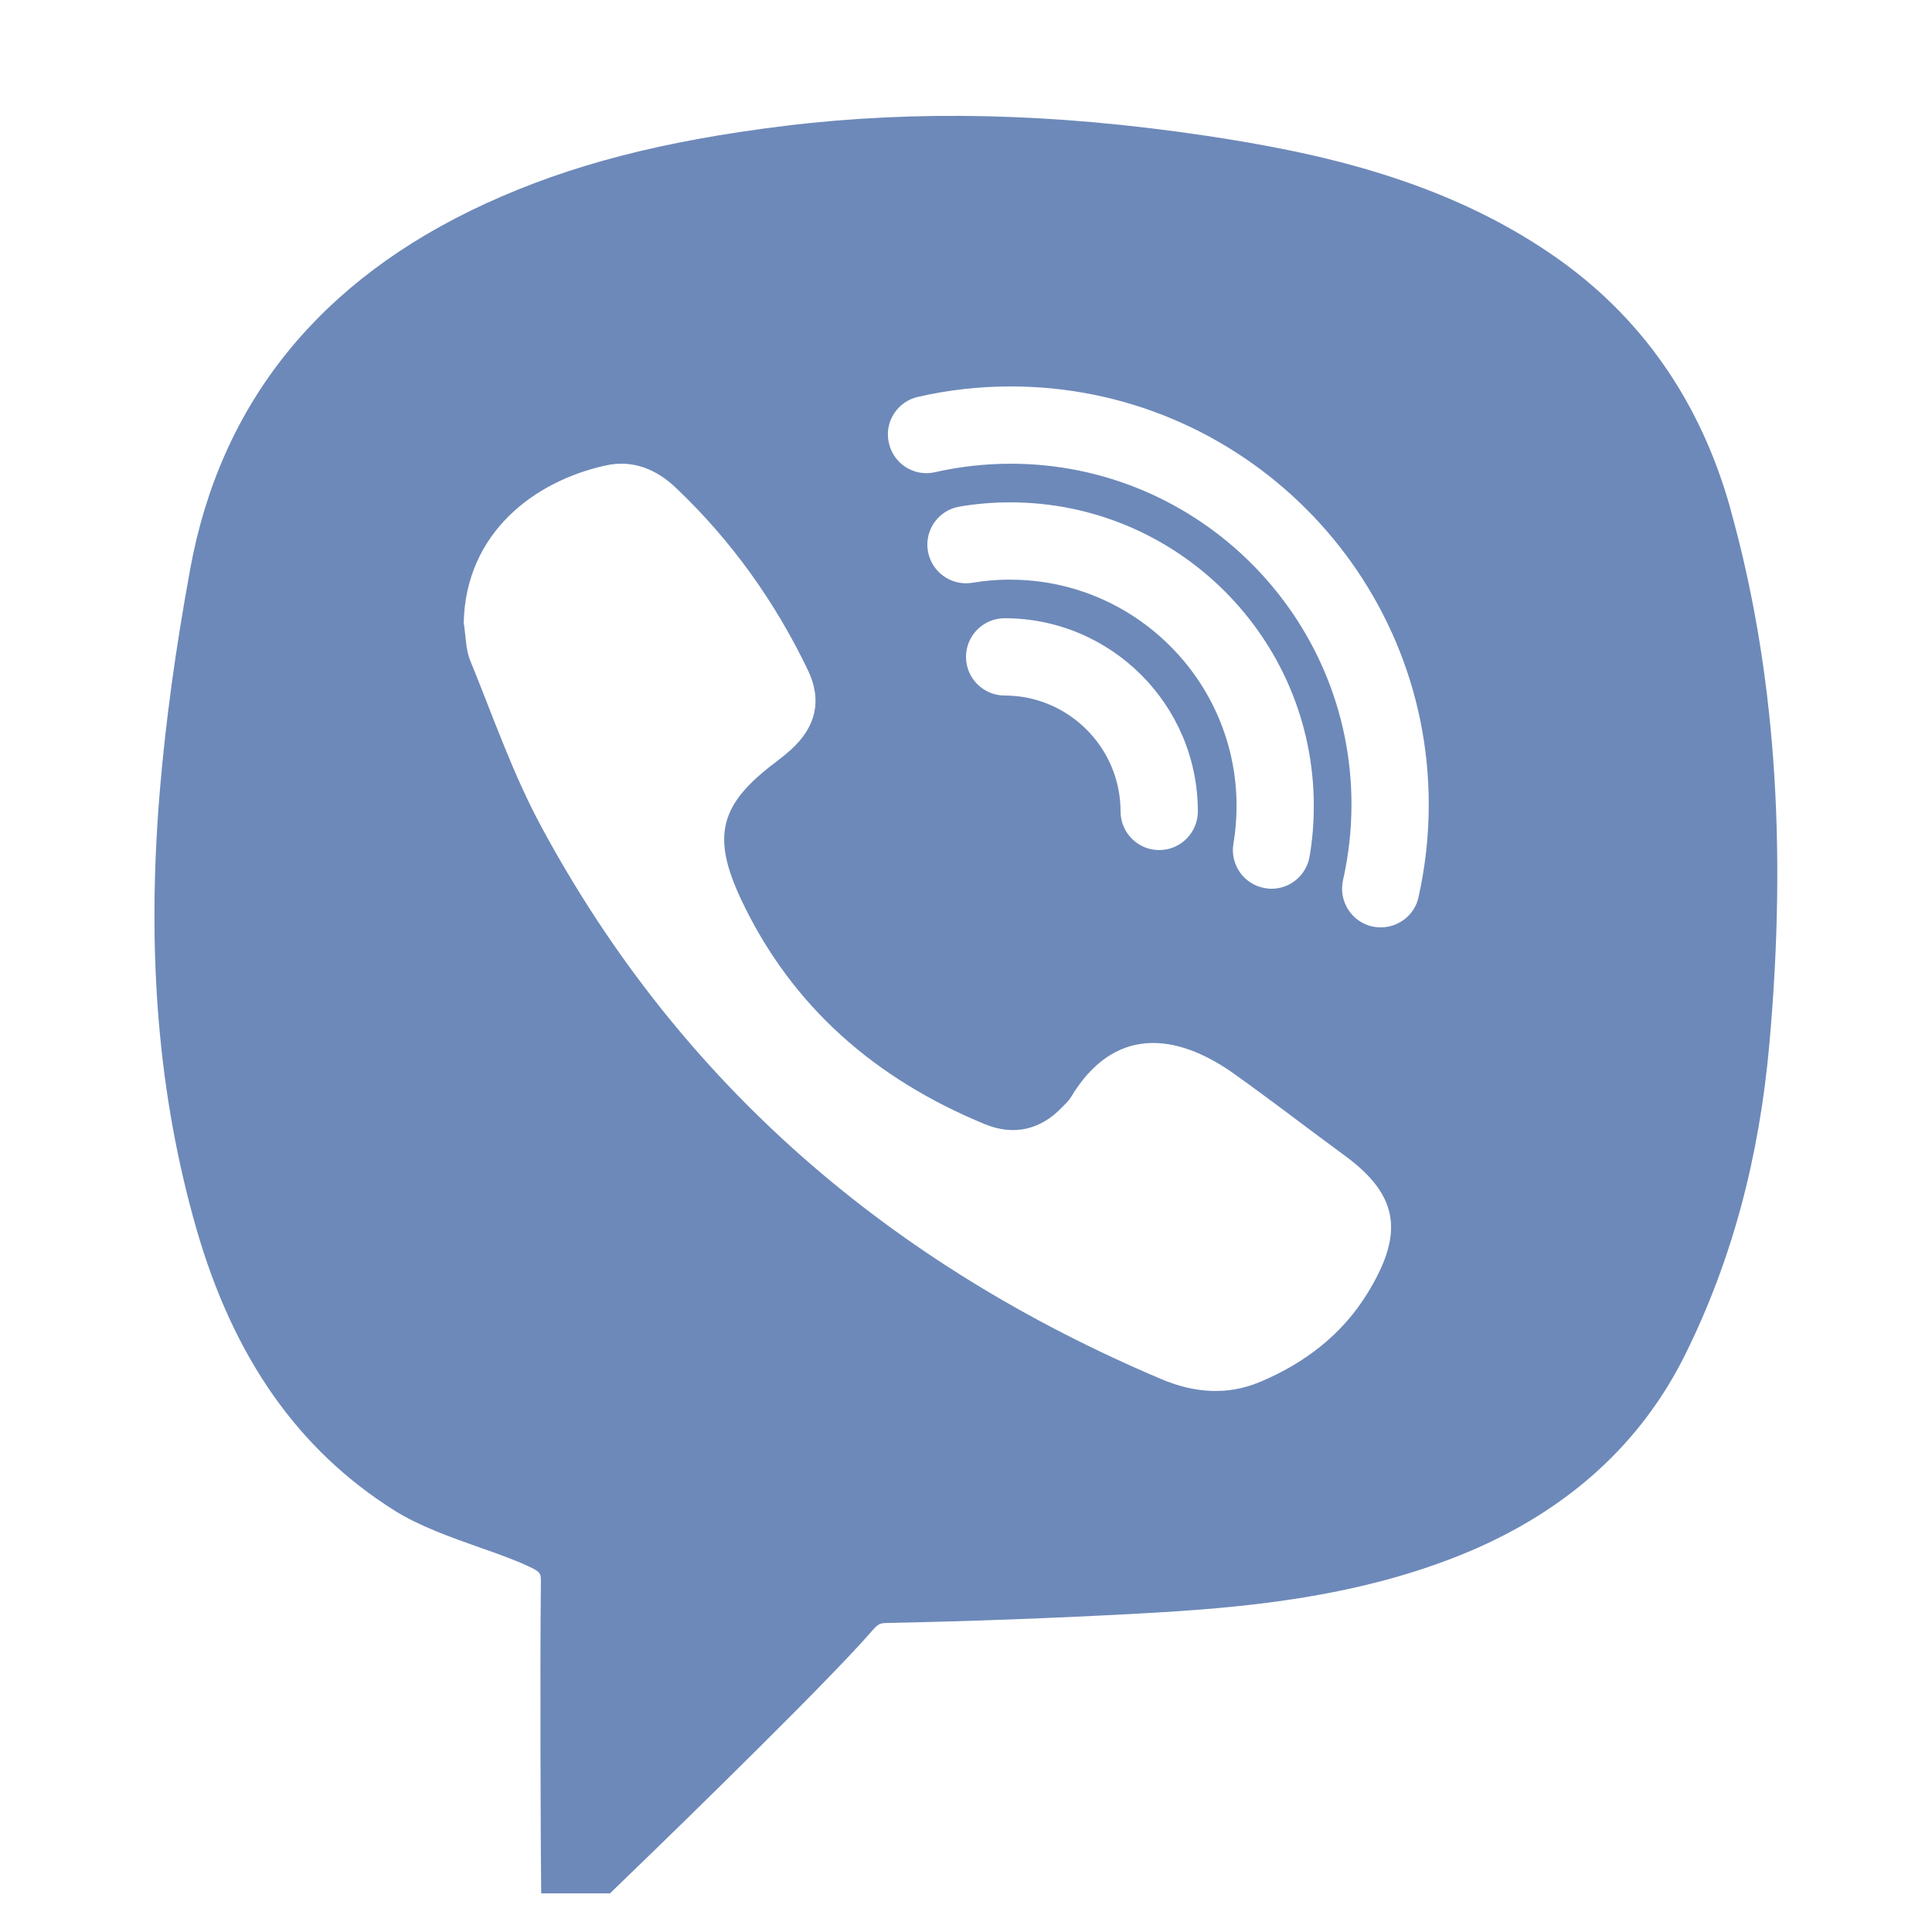
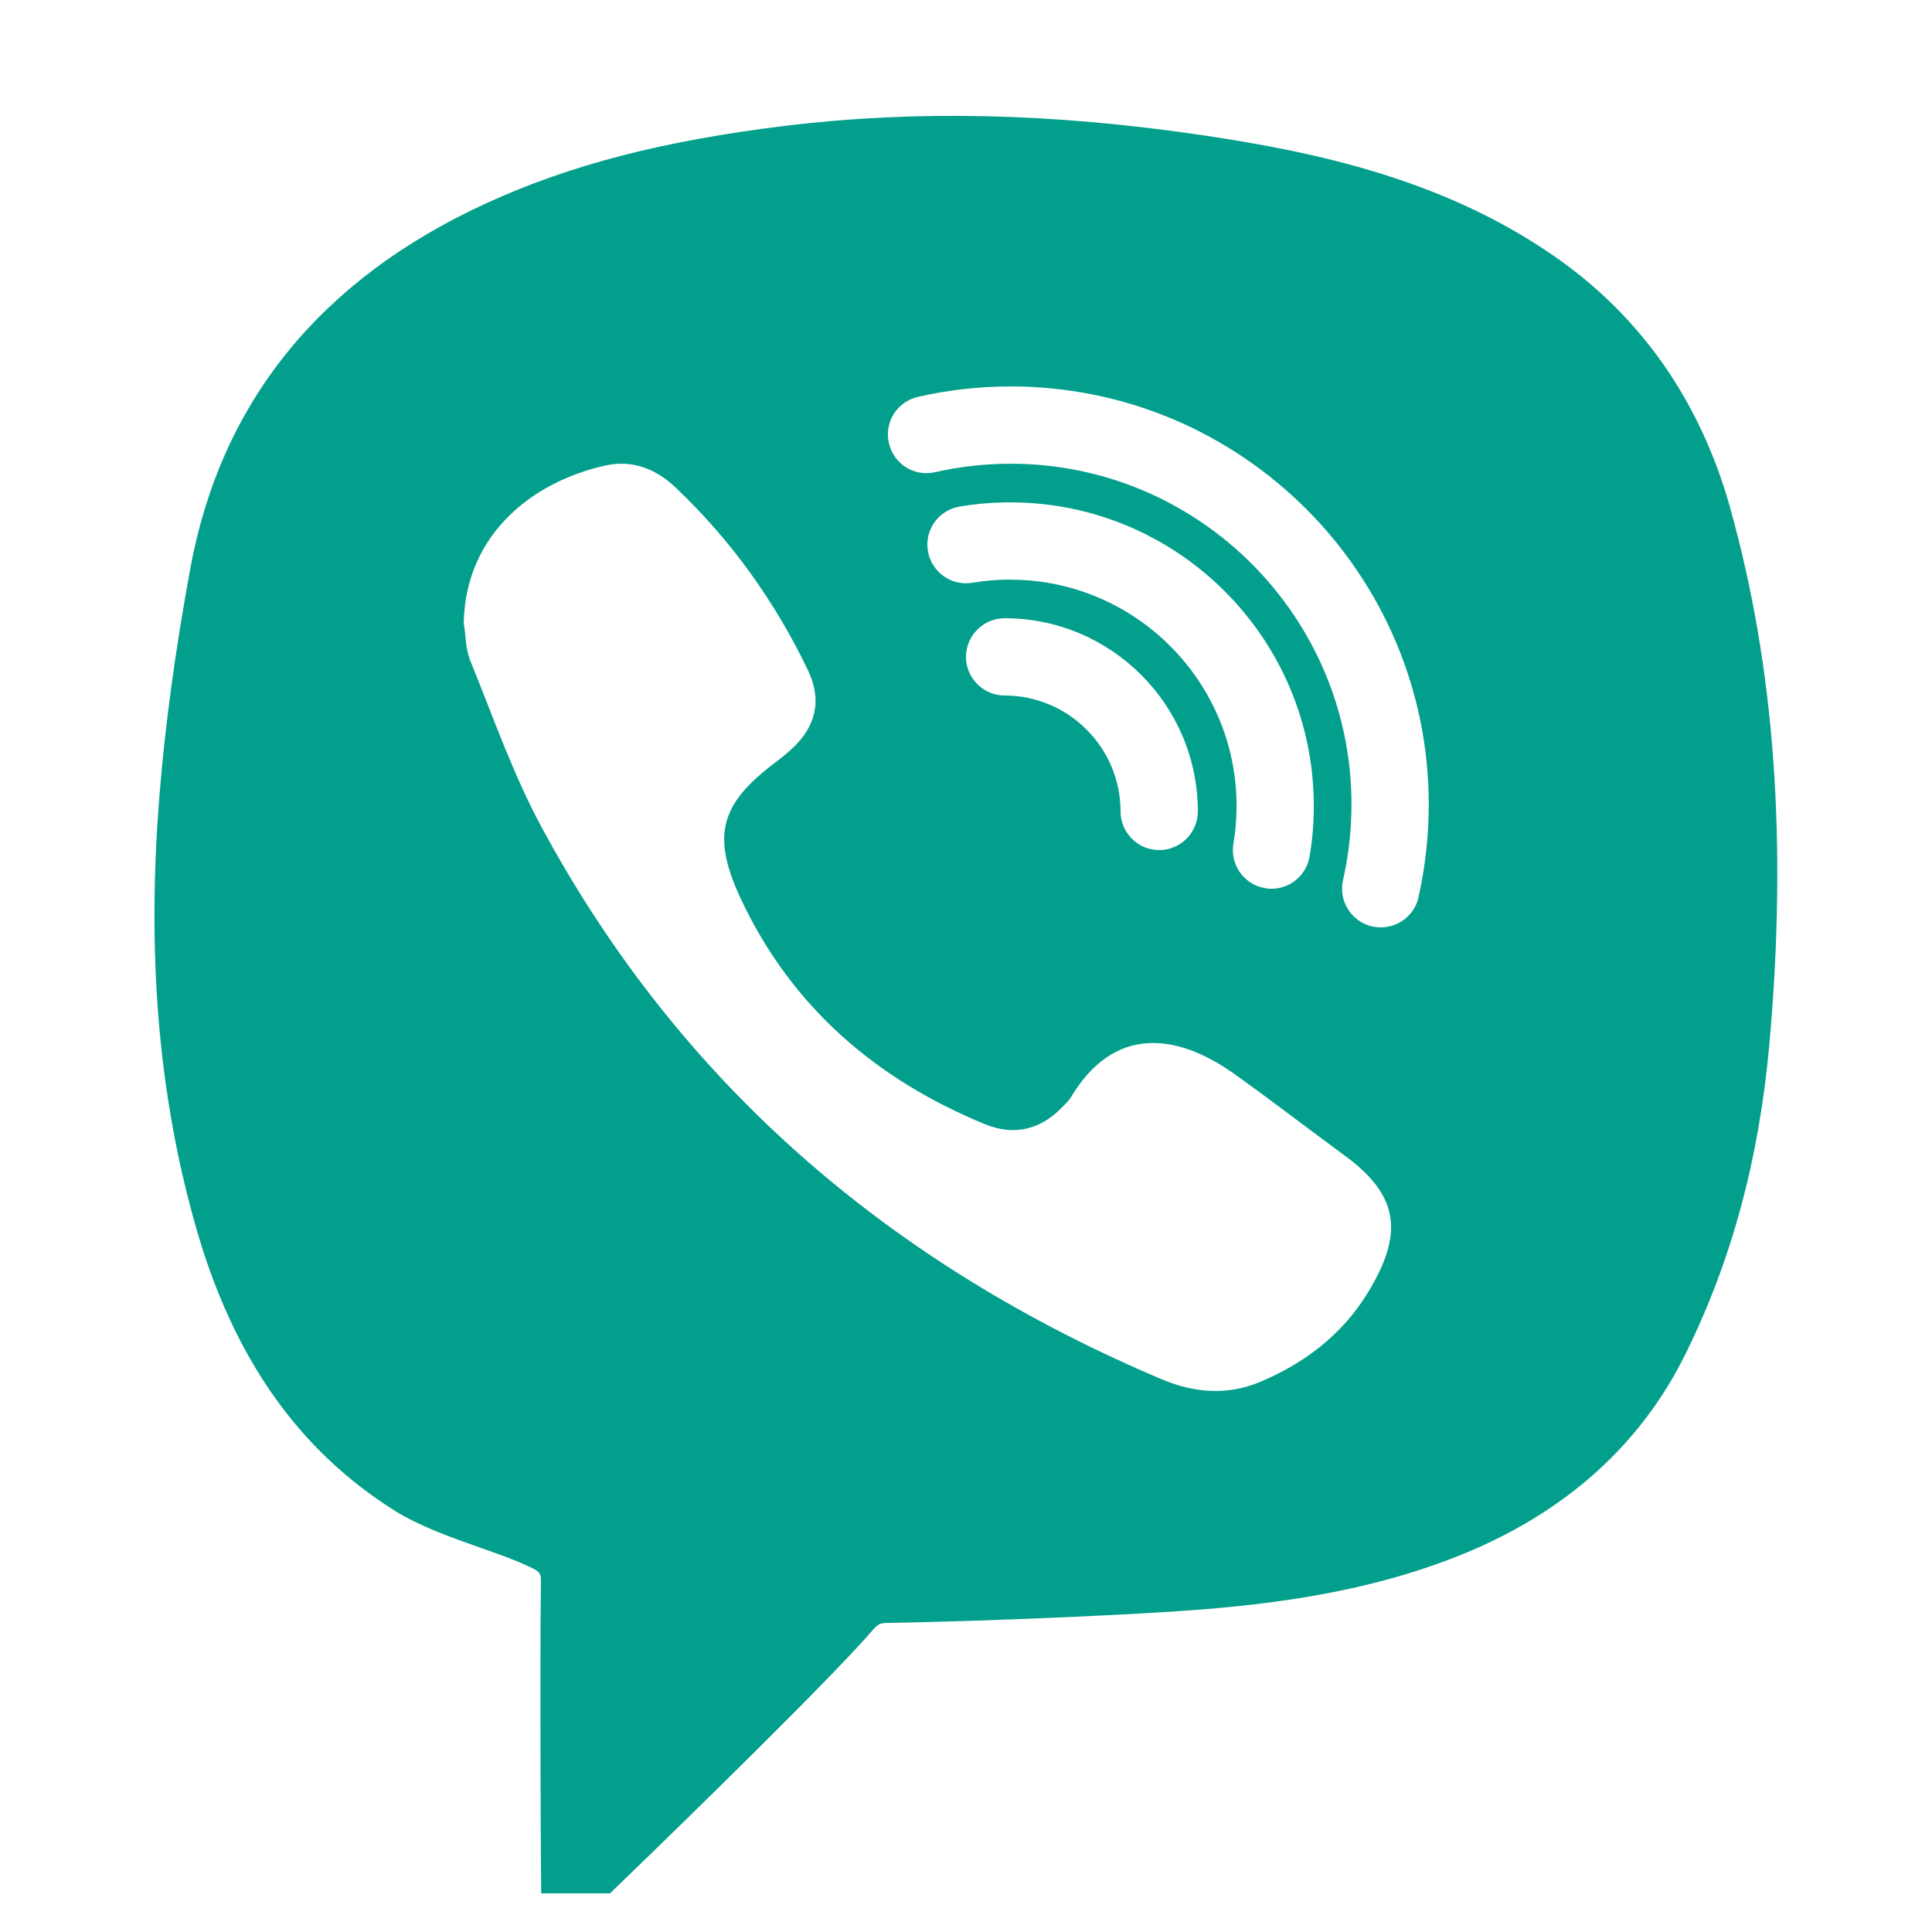
<svg xmlns="http://www.w3.org/2000/svg" viewBox="0,0,256,256" width="30px" height="30px" fill-rule="nonzero">
-   <g fill="#6d89b9" fill-rule="nonzero" stroke="none" stroke-width="1" stroke-linecap="butt" stroke-linejoin="miter" stroke-miterlimit="10" stroke-dasharray="" stroke-dashoffset="0" font-family="none" font-weight="none" font-size="none" text-anchor="none" style="mix-blend-mode: normal">
+   <g fill="#029F8c" fill-rule="nonzero" stroke="none" stroke-width="1" stroke-linecap="butt" stroke-linejoin="miter" stroke-miterlimit="10" stroke-dasharray="" stroke-dashoffset="0" font-family="none" font-weight="none" font-size="none" text-anchor="none" style="mix-blend-mode: normal">
    <g transform="scale(5.12,5.12)">
      <path d="M44.781,13.156c-0.781,-2.789 -2.328,-4.992 -4.594,-6.551c-2.859,-1.973 -6.148,-2.668 -8.988,-3.094c-3.93,-0.586 -7.488,-0.668 -10.883,-0.254c-3.18,0.391 -5.574,1.012 -7.758,2.016c-4.281,1.969 -6.852,5.152 -7.637,9.461c-0.383,2.094 -0.641,3.984 -0.789,5.789c-0.344,4.172 -0.031,7.863 0.953,11.285c0.961,3.336 2.637,5.719 5.125,7.285c0.633,0.398 1.445,0.688 2.23,0.965c0.445,0.156 0.879,0.309 1.234,0.477c0.328,0.152 0.328,0.18 0.324,0.453c-0.027,2.371 0,7.02 0,7.02l0.008,0.992h1.781l0.289,-0.281c0.191,-0.18 4.605,-4.445 6.18,-6.164l0.215,-0.238c0.27,-0.312 0.27,-0.312 0.547,-0.316c2.125,-0.043 4.297,-0.125 6.453,-0.242c2.613,-0.141 5.641,-0.395 8.492,-1.582c2.609,-1.09 4.516,-2.82 5.66,-5.141c1.195,-2.422 1.902,-5.043 2.168,-8.016c0.469,-5.227 0.137,-9.762 -1.012,-13.863zM35.383,33.48c-0.656,1.066 -1.633,1.809 -2.785,2.289c-0.844,0.352 -1.703,0.277 -2.535,-0.074c-6.965,-2.949 -12.43,-7.594 -16.039,-14.273c-0.746,-1.375 -1.262,-2.875 -1.855,-4.328c-0.121,-0.297 -0.113,-0.648 -0.168,-0.977c0.051,-2.348 1.852,-3.672 3.672,-4.07c0.695,-0.156 1.312,0.09 1.828,0.586c1.43,1.359 2.559,2.941 3.41,4.715c0.371,0.777 0.203,1.465 -0.43,2.043c-0.133,0.121 -0.27,0.23 -0.414,0.34c-1.445,1.086 -1.656,1.91 -0.887,3.547c1.312,2.785 3.492,4.656 6.309,5.816c0.742,0.305 1.441,0.152 2.008,-0.449c0.078,-0.078 0.164,-0.156 0.219,-0.25c1.109,-1.852 2.723,-1.668 4.211,-0.613c0.977,0.695 1.926,1.43 2.891,2.137c1.473,1.082 1.461,2.098 0.566,3.562zM26.145,15c-0.328,0 -0.656,0.027 -0.98,0.082c-0.547,0.09 -1.059,-0.277 -1.152,-0.824c-0.09,-0.543 0.277,-1.059 0.824,-1.148c0.43,-0.074 0.871,-0.109 1.309,-0.109c4.332,0 7.855,3.523 7.855,7.855c0,0.441 -0.035,0.883 -0.109,1.309c-0.082,0.488 -0.504,0.836 -0.984,0.836c-0.055,0 -0.109,-0.004 -0.168,-0.016c-0.543,-0.09 -0.91,-0.605 -0.82,-1.148c0.055,-0.32 0.082,-0.648 0.082,-0.98c0,-3.227 -2.629,-5.855 -5.855,-5.855zM31,21c0,0.551 -0.449,1 -1,1c-0.551,0 -1,-0.449 -1,-1c0,-1.652 -1.348,-3 -3,-3c-0.551,0 -1,-0.449 -1,-1c0,-0.551 0.449,-1 1,-1c2.758,0 5,2.242 5,5zM36.711,23.223c-0.105,0.465 -0.52,0.777 -0.977,0.777c-0.074,0 -0.148,-0.008 -0.223,-0.023c-0.539,-0.125 -0.875,-0.66 -0.754,-1.199c0.145,-0.637 0.219,-1.297 0.219,-1.961c0,-4.859 -3.957,-8.816 -8.816,-8.816c-0.664,0 -1.324,0.074 -1.961,0.219c-0.539,0.125 -1.074,-0.215 -1.195,-0.754c-0.125,-0.539 0.215,-1.074 0.754,-1.195c0.781,-0.18 1.59,-0.27 2.402,-0.27c5.965,0 10.816,4.852 10.816,10.816c0,0.812 -0.09,1.621 -0.266,2.406z" />
    </g>
  </g>
</svg>
